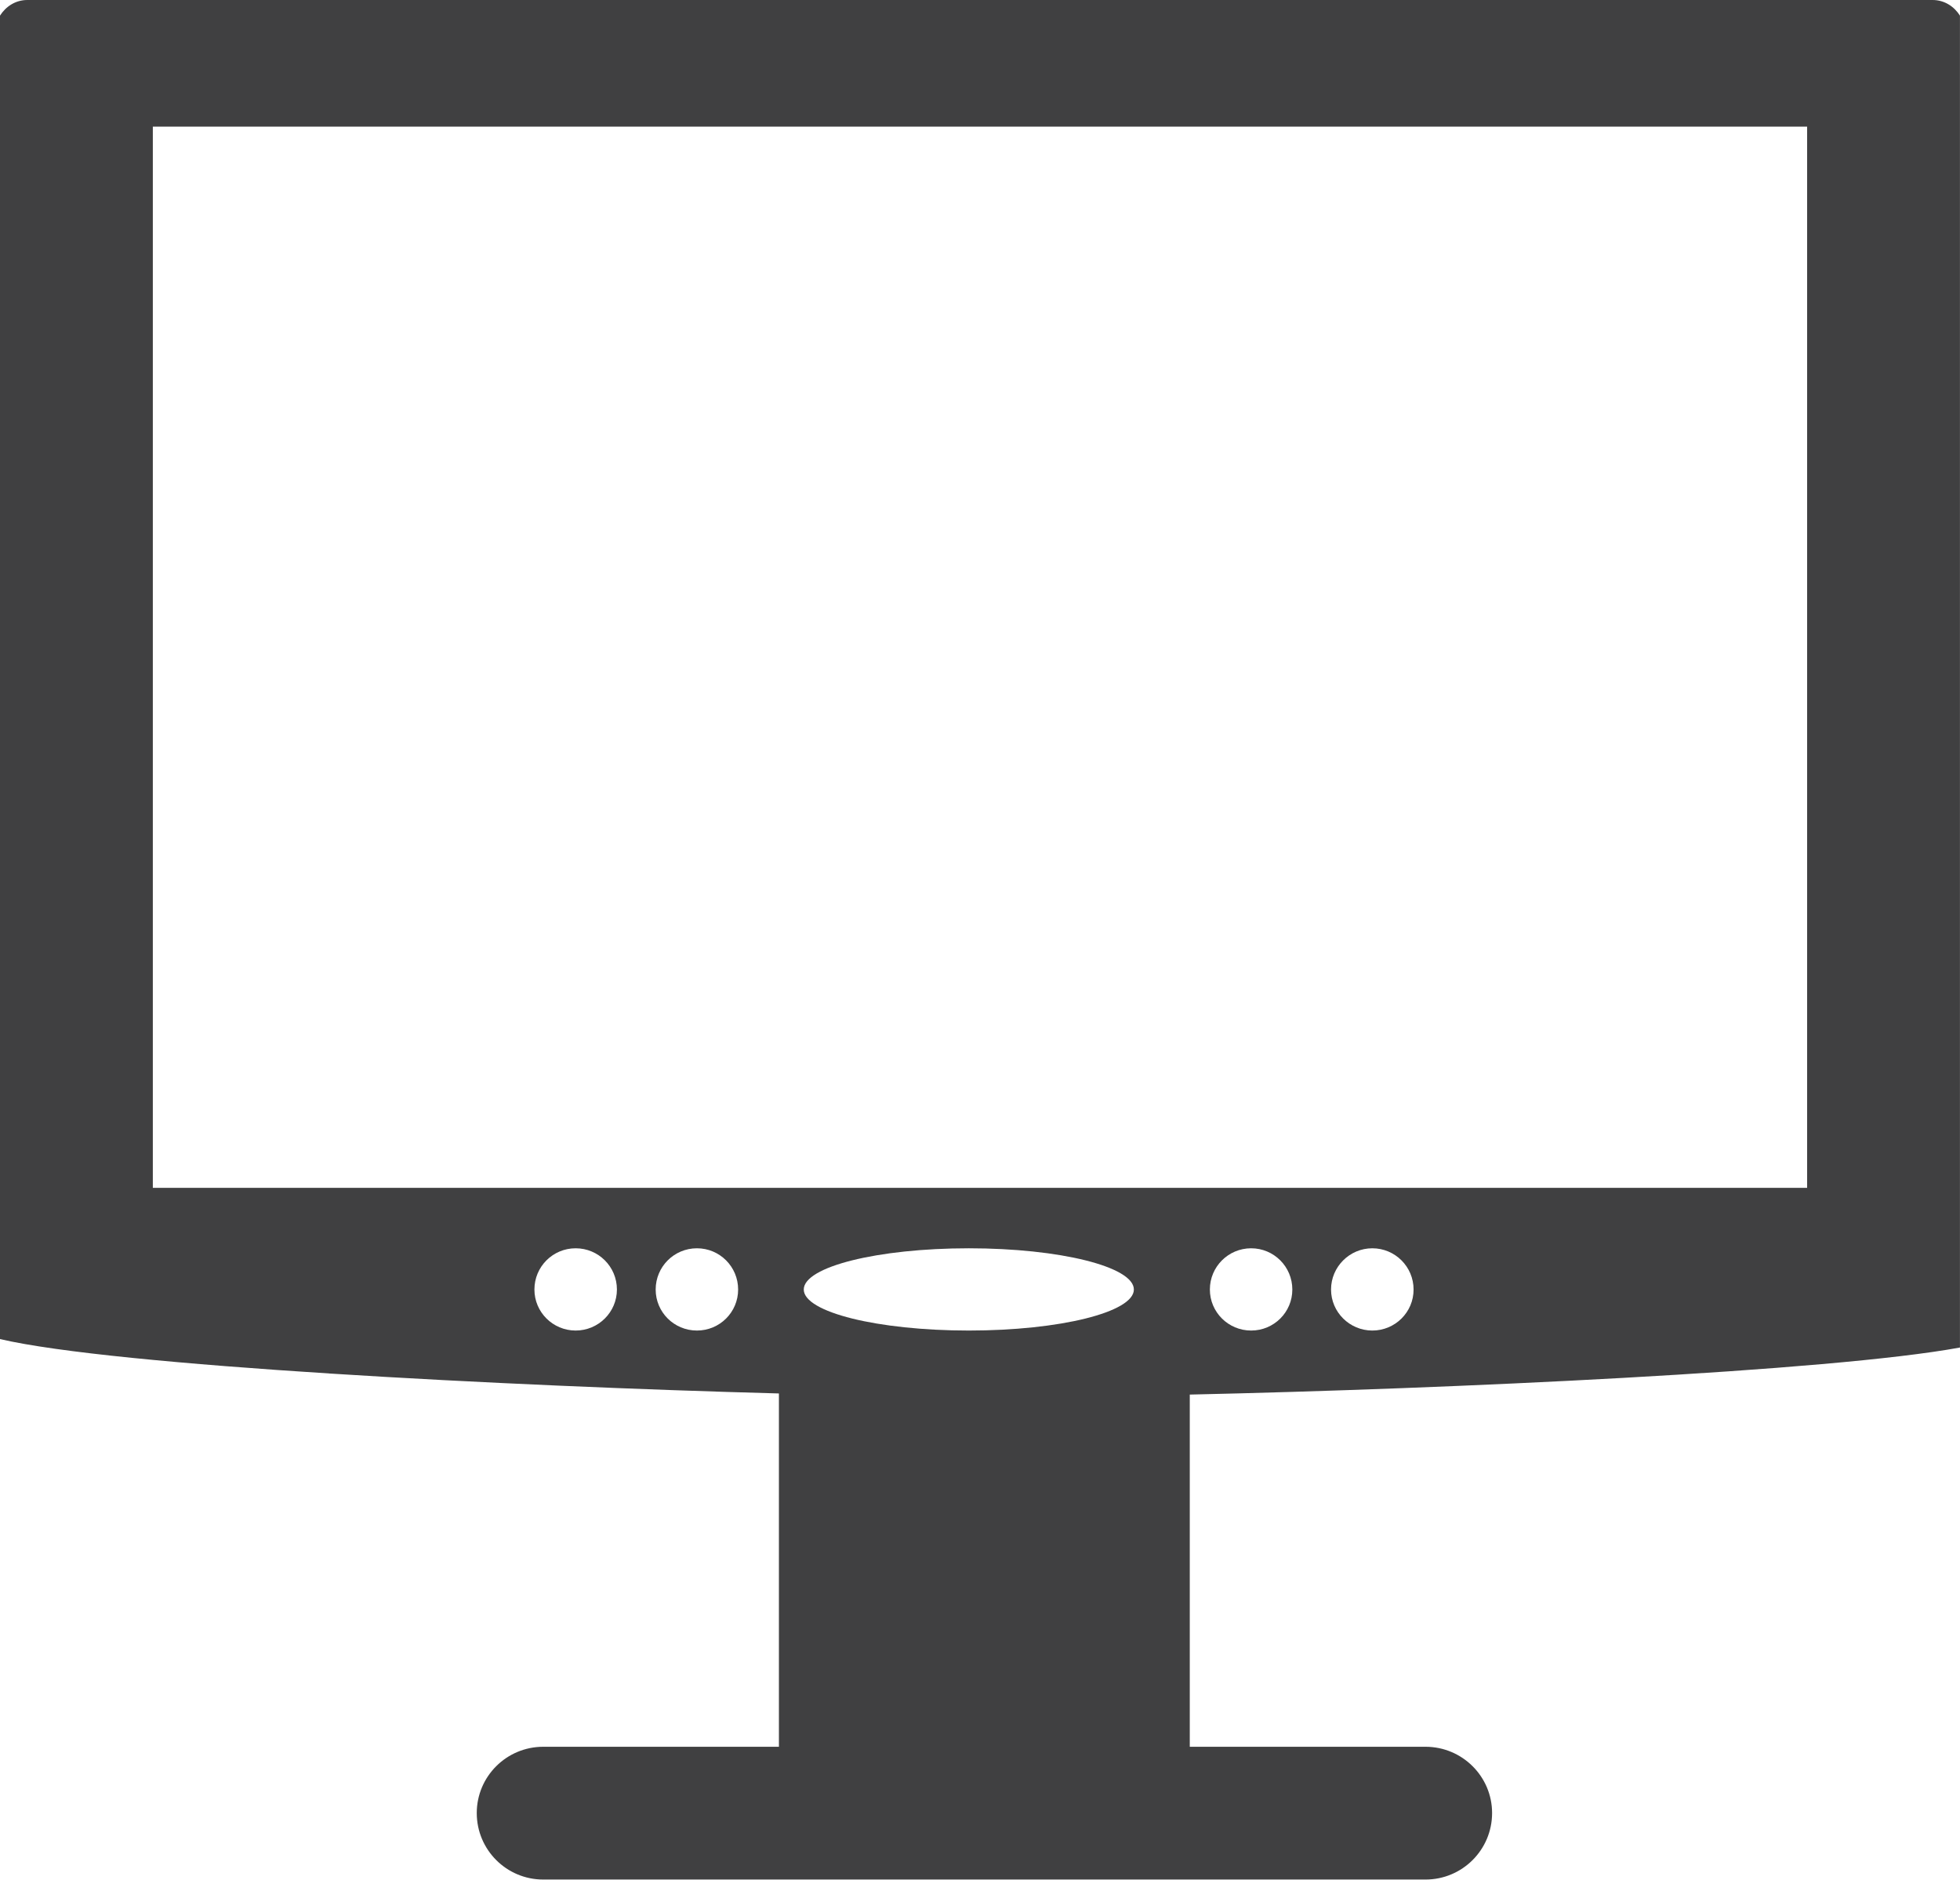
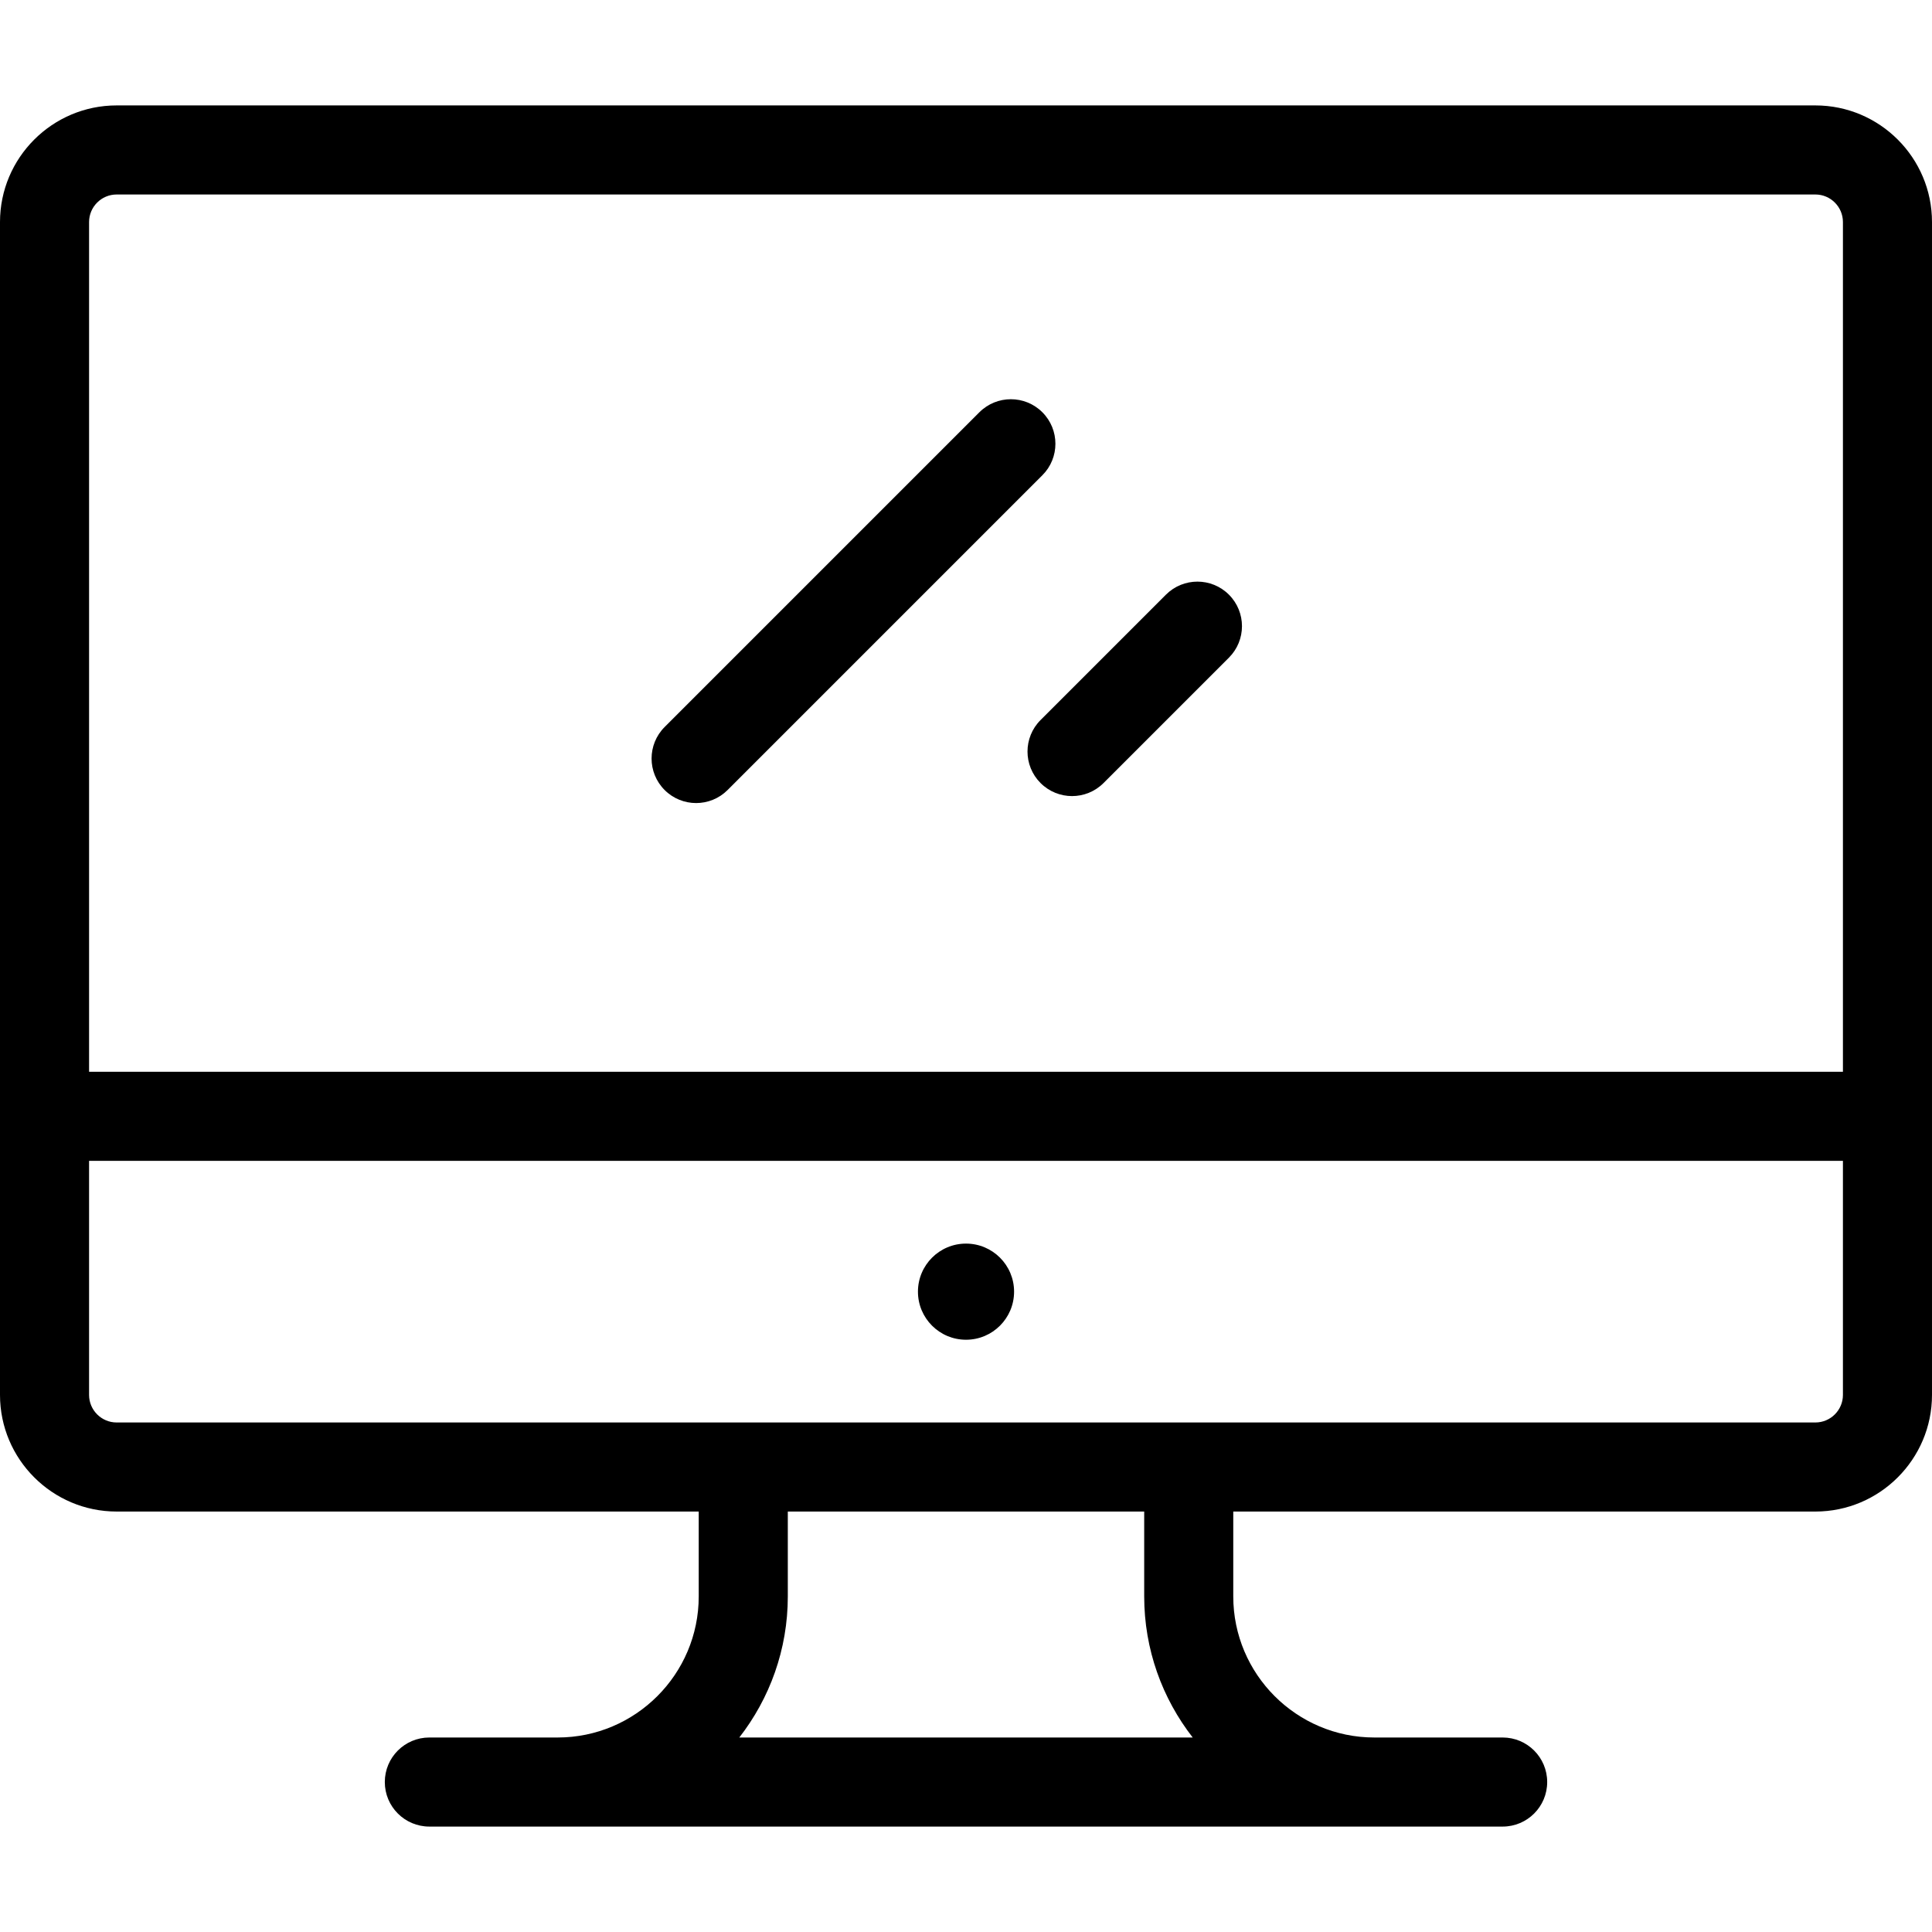
- <svg xmlns="http://www.w3.org/2000/svg" version="1.1" id="Layer_1" x="0px" y="0px" width="49.156px" height="47.139px" viewBox="0 0 49.156 47.139" enable-background="new 0 0 49.156 47.139" xml:space="preserve">
-   <path fill="#404041" d="M48.47,0H0.684C0.392,0,0.146,0.161,0,0.392v31.13v1.052v1.01c2.884,0.673,12.709,1.18,19.535,1.364v8.861  h-5.911c-0.921,0-1.667,0.745-1.667,1.662c0,0.923,0.747,1.668,1.667,1.668h22.127c0.922,0,1.67-0.745,1.67-1.668  c0-0.917-0.748-1.662-1.67-1.662h-5.912v-8.833c6.542-0.145,16.061-0.581,19.316-1.18v-1.223v-1.262V0.392  C49.009,0.161,48.763,0,48.47,0z M14.437,33.37c-0.571,0-1.034-0.461-1.034-1.029c0-0.574,0.463-1.034,1.034-1.034  s1.035,0.46,1.035,1.034C15.472,32.909,15.008,33.37,14.437,33.37z M17.479,33.37c-0.574,0-1.035-0.461-1.035-1.029  c0-0.571,0.461-1.034,1.035-1.034c0.573,0,1.033,0.463,1.033,1.034C18.512,32.909,18.052,33.37,17.479,33.37z M24.298,33.37  c-2.286,0-4.14-0.461-4.14-1.029c0-0.571,1.854-1.034,4.14-1.034s4.139,0.463,4.139,1.034C28.437,32.909,26.583,33.37,24.298,33.37z   M31.378,33.37c-0.572,0-1.035-0.461-1.035-1.029c0-0.571,0.463-1.034,1.035-1.034s1.033,0.463,1.033,1.034  C32.412,32.909,31.951,33.37,31.378,33.37z M34.417,33.37c-0.568,0-1.035-0.461-1.035-1.029c0-0.571,0.467-1.034,1.035-1.034  c0.572,0,1.035,0.463,1.035,1.034C35.453,32.909,34.99,33.37,34.417,33.37z M45.322,29.791H3.833V3.176h41.489V29.791z" />
+ <svg xmlns="http://www.w3.org/2000/svg" version="1.1" id="Layer_1" x="0px" y="0px" viewBox="0 0 511.999 511.999" style="enable-background:new 0 0 511.999 511.999;" xml:space="preserve">
+   <g>
+     <g>
+       <path d="M481.091,27.937H30.909C13.866,27.937,0,41.803,0,58.846v310.819c0,17.043,13.866,30.909,30.909,30.909h154.26v22.49    c0,20.617-16.774,37.391-37.391,37.391h-33.997c-6.518,0-11.803,5.284-11.803,11.803c0,6.519,5.285,11.803,11.803,11.803h284.436    c6.518,0,11.803-5.284,11.803-11.803c0-6.519-5.285-11.803-11.803-11.803h-33.998c-20.617,0-37.391-16.774-37.391-37.391v-22.489    h154.26c17.043,0,30.91-13.866,30.91-30.909V58.846C512,41.803,498.134,27.937,481.091,27.937z M195.92,460.457    c8.046-10.336,12.857-23.308,12.857-37.391v-22.49h94.447v22.49c0,14.083,4.811,27.056,12.857,37.391H195.92z M488.394,369.666    c0,4.027-3.276,7.304-7.304,7.304H30.909c-4.027,0-7.304-3.276-7.304-7.304v-62.033h464.789V369.666z M488.394,284.026H23.606    V58.846c0-4.027,3.276-7.304,7.304-7.304h450.18c4.027,0,7.305,3.276,7.305,7.304V284.026z" />
+     </g>
+   </g>
+   <g>
+     <g>
+       <circle cx="256.003" cy="342.305" r="12.738" />
+     </g>
+   </g>
+   <g>
+     <g>
+       <path d="M276.238,109.254c-4.61-4.609-12.081-4.609-16.693,0l-83.414,83.414c-4.609,4.609-4.609,12.083,0,16.693    c2.306,2.305,5.325,3.457,8.347,3.457c3.022,0,6.041-1.152,8.346-3.457l83.414-83.414    C280.847,121.338,280.847,113.864,276.238,109.254z" />
+     </g>
+   </g>
+   <g>
+     <g>
+       <path d="M325.678,157.593c-4.608-4.609-12.079-4.609-16.692-0.001l-33.23,33.228c-4.609,4.61-4.609,12.084,0,16.693    c2.305,2.305,5.325,3.457,8.346,3.457c3.02,0,6.041-1.152,8.346-3.457l33.23-33.228    C330.287,169.676,330.287,162.202,325.678,157.593z" />
+     </g>
+   </g>
+   <g>
+ </g>
+   <g>
+ </g>
+   <g>
+ </g>
+   <g>
+ </g>
+   <g>
+ </g>
+   <g>
+ </g>
+   <g>
+ </g>
+   <g>
+ </g>
+   <g>
+ </g>
+   <g>
+ </g>
+   <g>
+ </g>
+   <g>
+ </g>
+   <g>
+ </g>
+   <g>
+ </g>
+   <g>
+ </g>
</svg>
